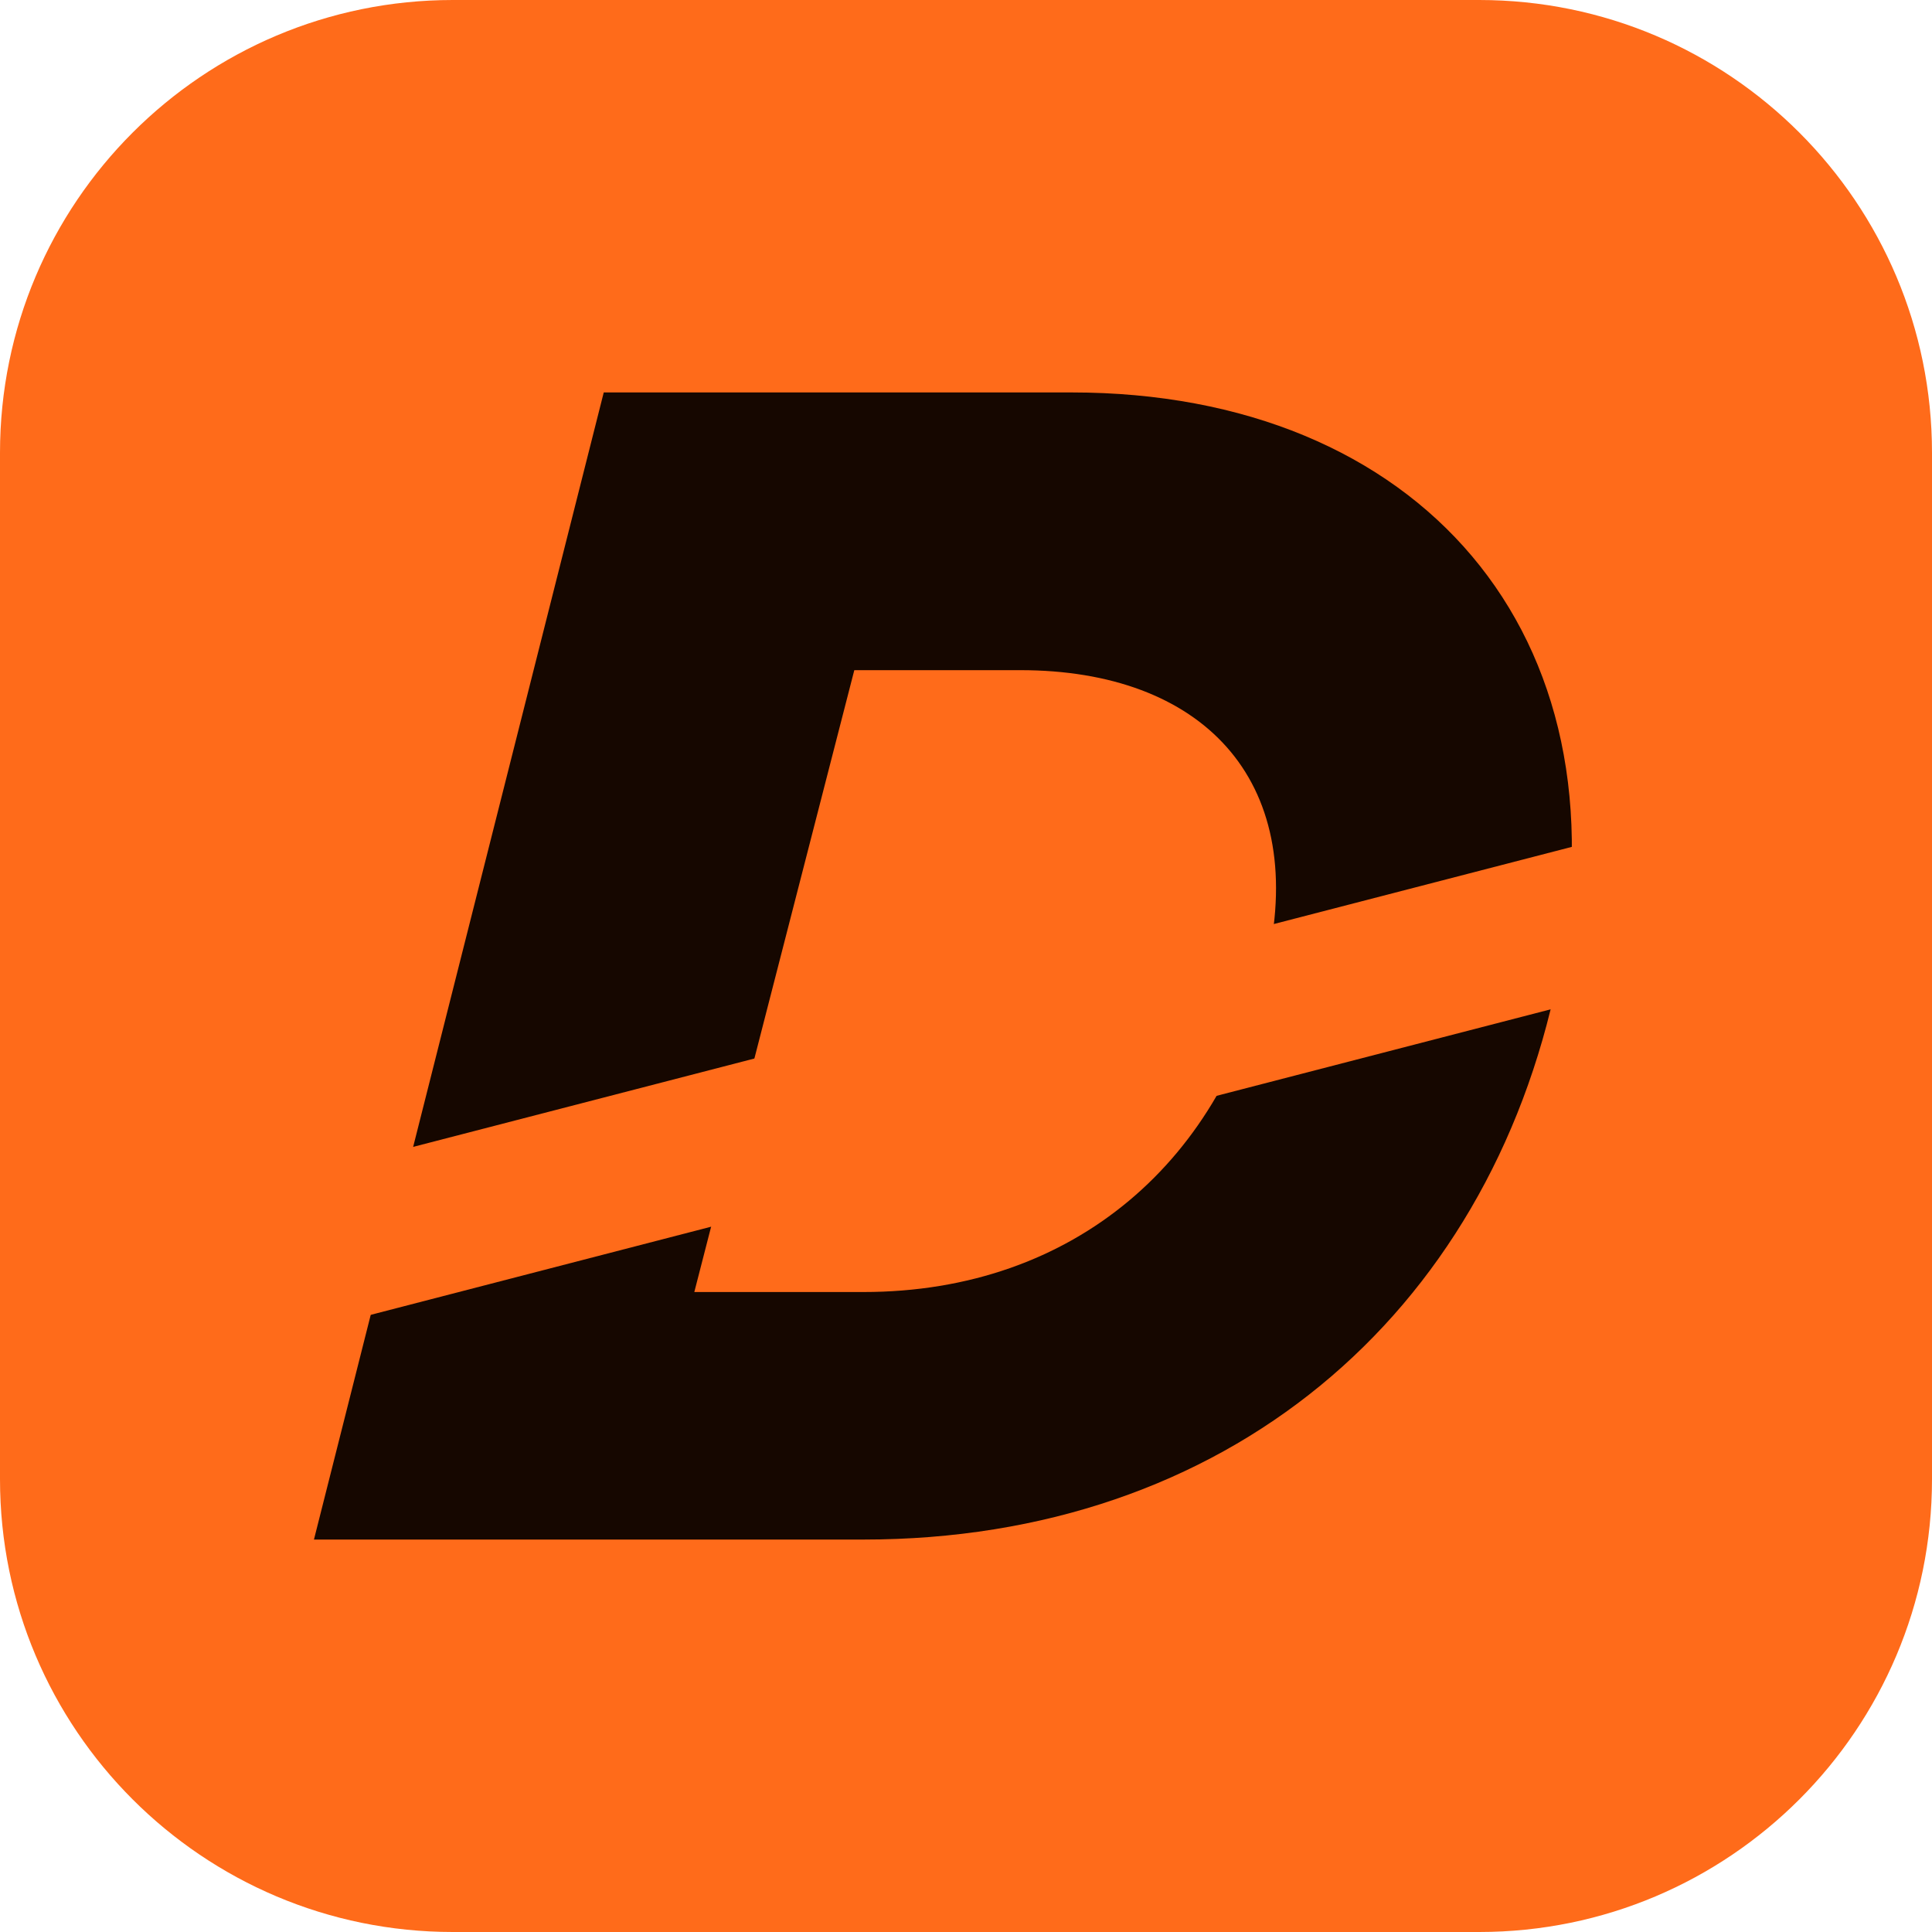
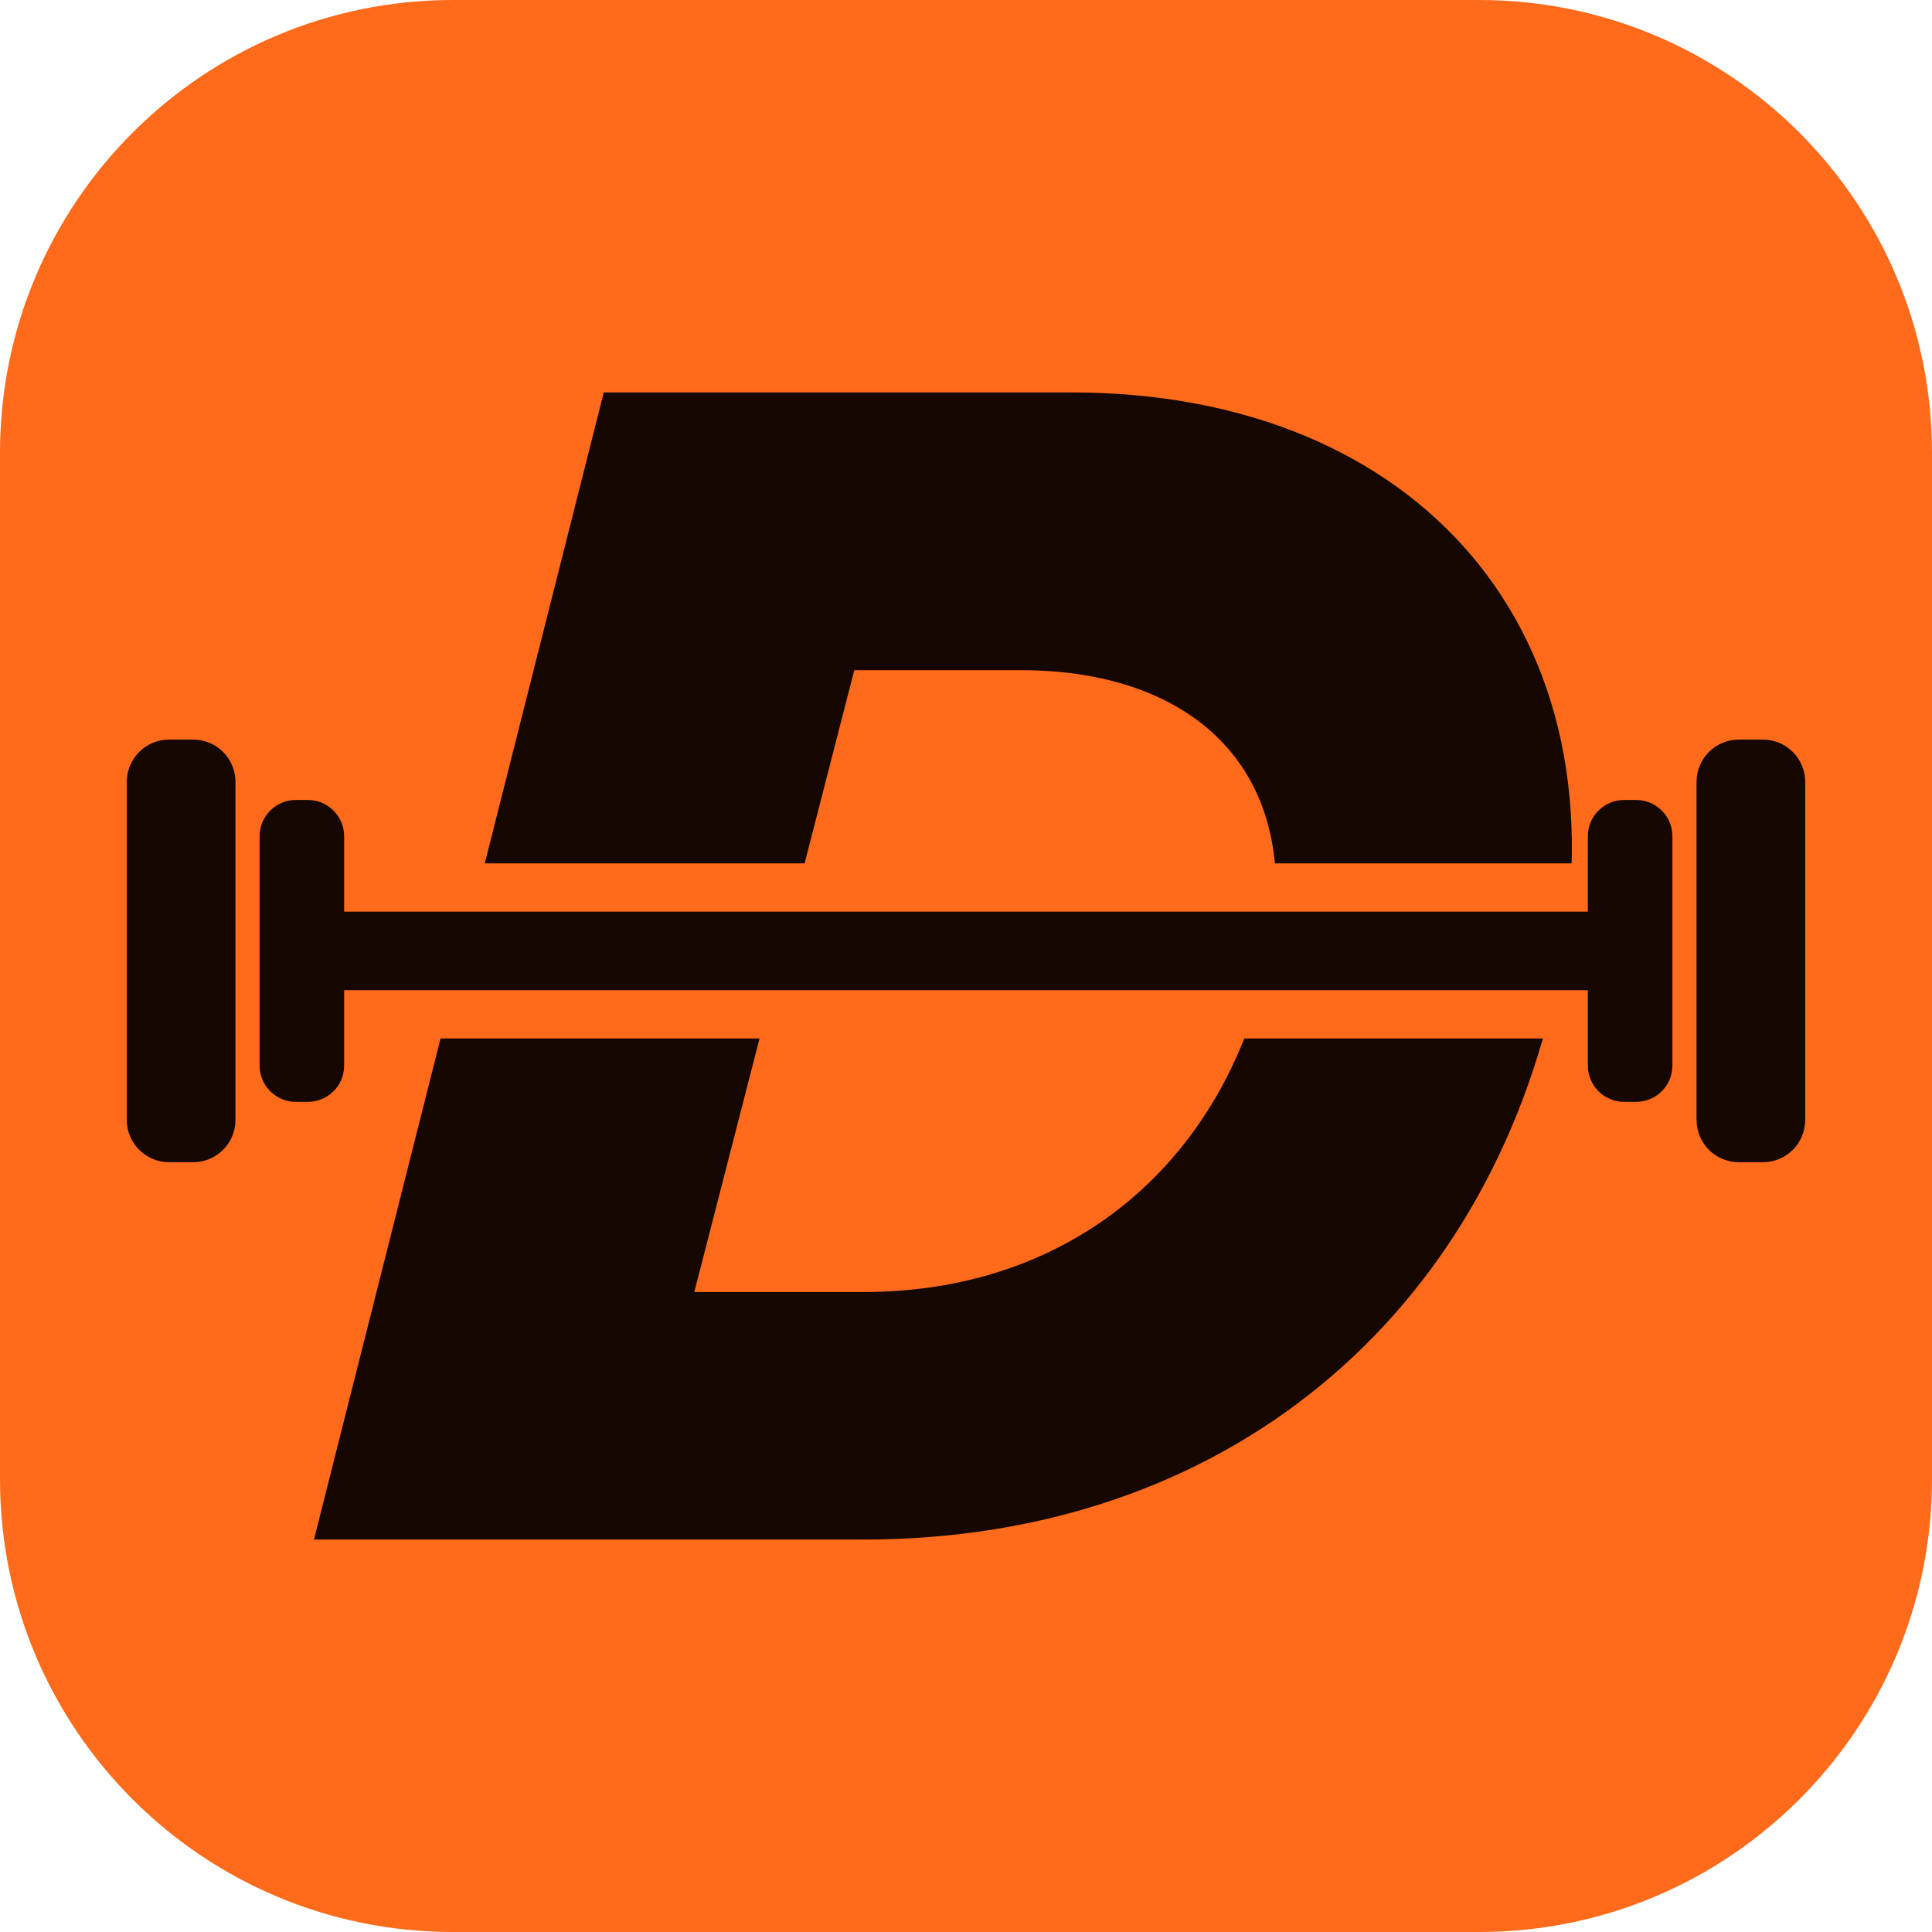
<svg xmlns="http://www.w3.org/2000/svg" viewBox="0 0 64 64">
  <rect width="64" height="64" rx="15" fill="#ff6b1a" />
  <path fill="#160700" fill-rule="evenodd" d="M20 13h15.5C47 13 54 21 51.6 32.4 49.3 43.6 40.6 51 28.6 51H10.4L20 13Zm8.3 9.2-5.3 20.6h5.6c7 0 12-4.4 13.4-11 1.3-6-2.2-9.6-8.2-9.6h-5.5Z" />
-   <path fill="#ff6b1a" d="M4 40.5 60 26v5.2L4 45.7z" />
+   <rect x="3" y="28.6" width="58" height="5.8" rx="2.9" fill="#ff6b1a" />
+   <rect x="9" y="30.2" width="46" height="2.6" rx="1.3" fill="#160700" />
+   <rect x="4.2" y="24.5" width="3.6" height="14" rx="1.4" fill="#160700" />
+   <rect x="8.6" y="26.5" width="2.8" height="10" rx="1.2" fill="#160700" />
+   <rect x="56.2" y="24.5" width="3.6" height="14" rx="1.4" fill="#160700" />
+   <rect x="52.6" y="26.5" width="2.8" height="10" rx="1.2" fill="#160700" />
</svg>
